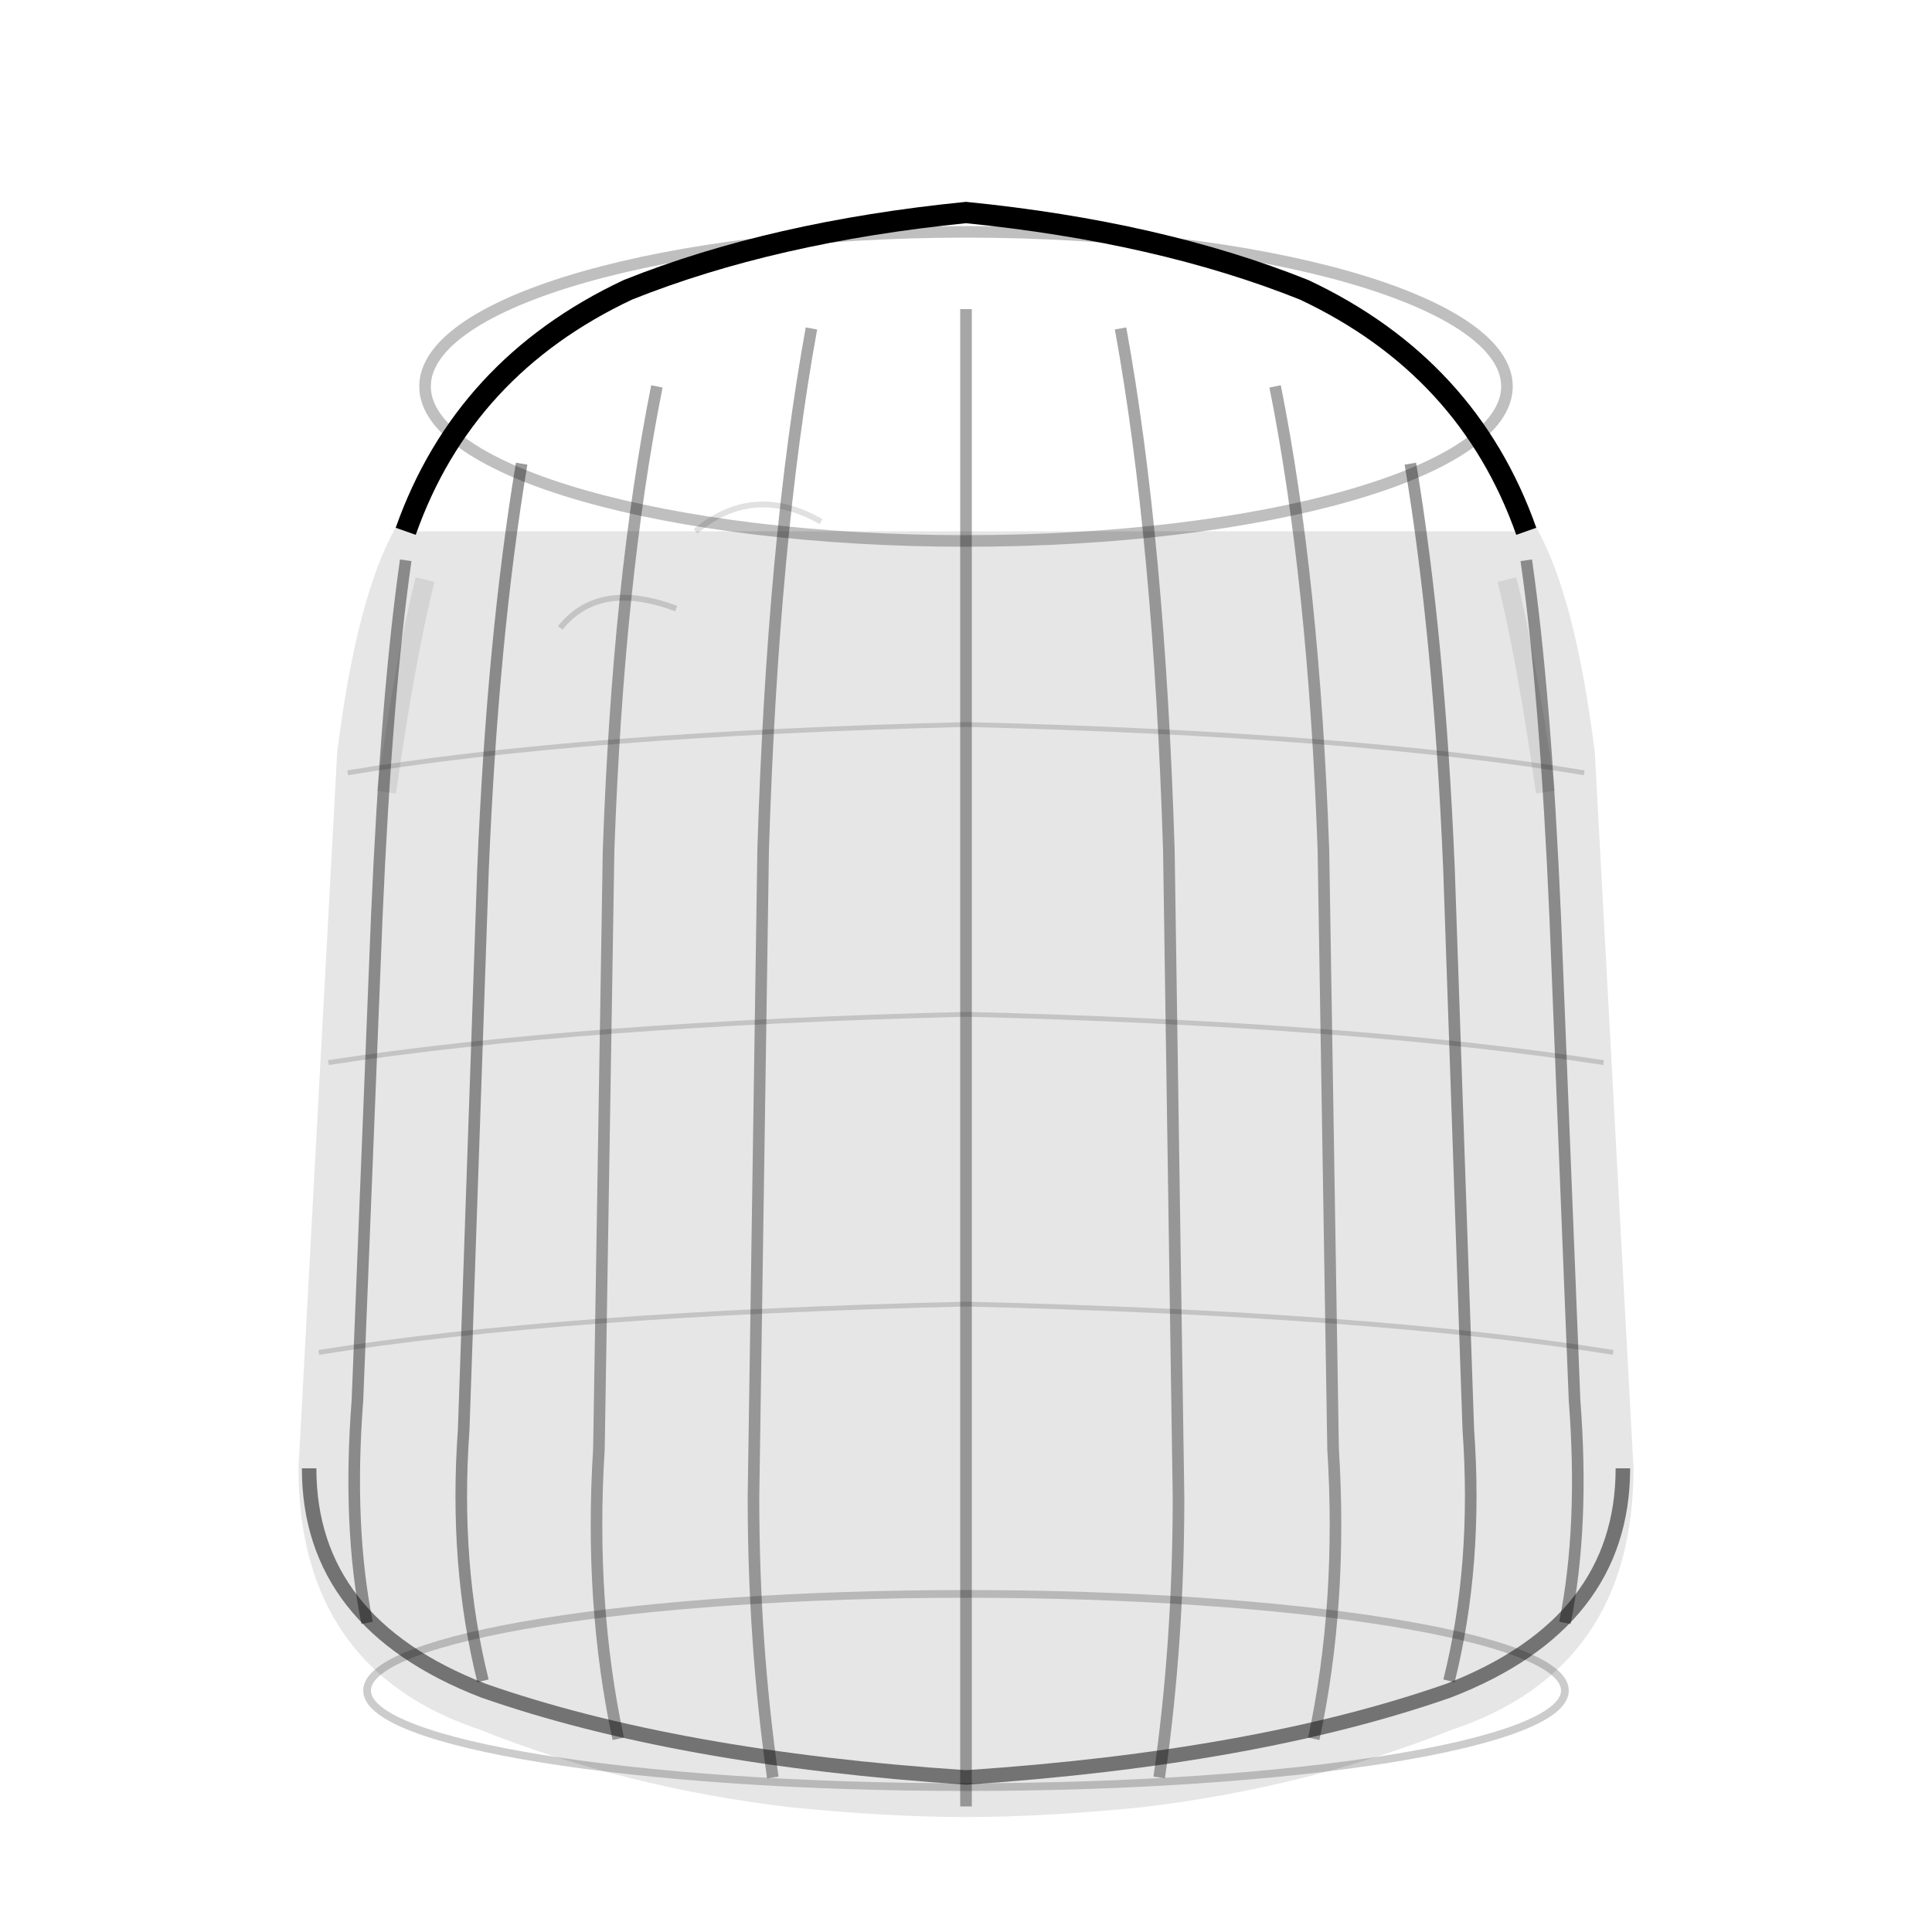
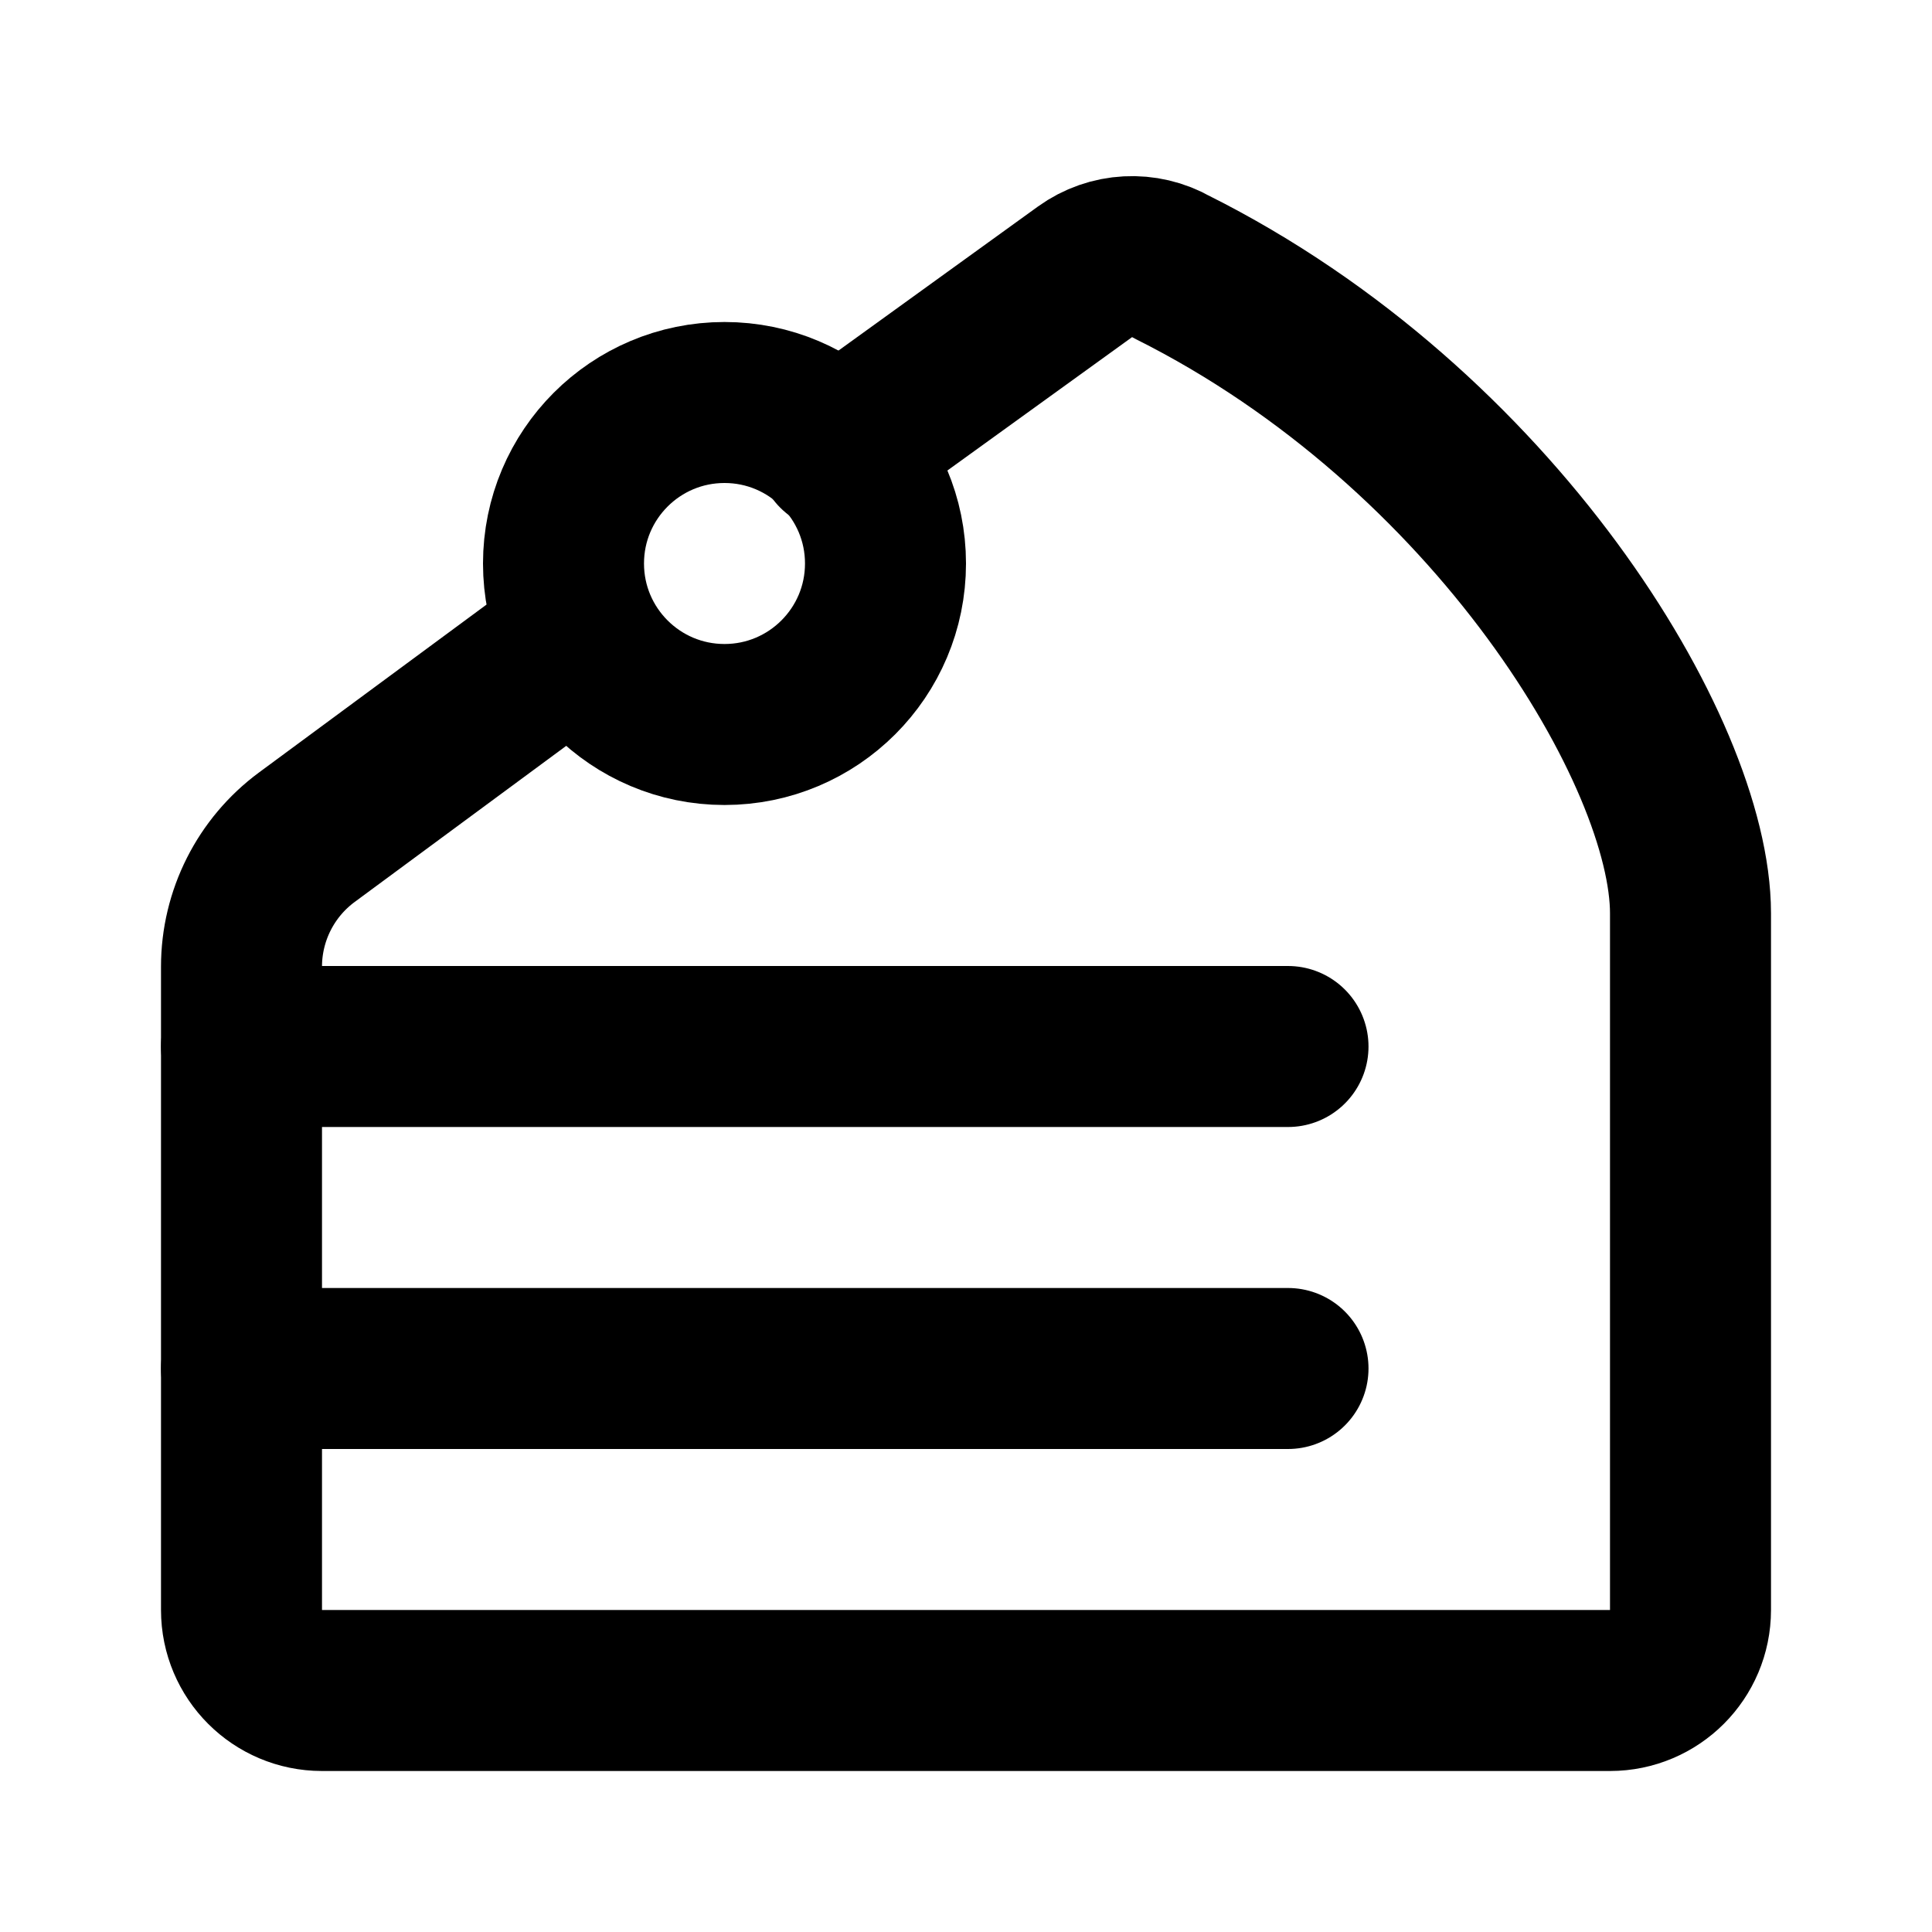
- <svg xmlns="http://www.w3.org/2000/svg" viewBox="0 0 200 200" fill="none">
-   <path d="M42 55 Q38 62 36 78 L32 152 Q32 172 50 178 Q65 184 82 186 Q92 187 100 187 Q108 187 118 186 Q135 184 150 178 Q168 172 168 152 L164 78 Q162 62 158 55" stroke="#000" stroke-width="2.2" fill="#000" opacity="0.1" />
-   <path d="M42 55 Q48 38 65 30 Q80 24 100 22 Q120 24 135 30 Q152 38 158 55" stroke="#000" stroke-width="2.2" />
-   <ellipse cx="100" cy="40" rx="56" ry="16" stroke="#000" stroke-width="1.2" opacity="0.25" />
-   <path d="M42 58 Q40 72 39 95 L37 145 Q36 158 38 168" stroke="#000" stroke-width="1.2" opacity="0.4" />
-   <path d="M54 48 Q51 66 50 90 L48 148 Q47 162 50 174" stroke="#000" stroke-width="1.2" opacity="0.4" />
-   <path d="M68 40 Q64 60 63 88 L62 150 Q61 166 64 180" stroke="#000" stroke-width="1.2" opacity="0.35" />
-   <path d="M84 34 Q80 56 79 88 L78 155 Q78 170 80 184" stroke="#000" stroke-width="1.2" opacity="0.35" />
-   <path d="M100 32 Q100 54 100 88 L100 158 Q100 172 100 187" stroke="#000" stroke-width="1.2" opacity="0.35" />
-   <path d="M116 34 Q120 56 121 88 L122 155 Q122 170 120 184" stroke="#000" stroke-width="1.2" opacity="0.35" />
-   <path d="M132 40 Q136 60 137 88 L138 150 Q139 166 136 180" stroke="#000" stroke-width="1.2" opacity="0.35" />
-   <path d="M146 48 Q149 66 150 90 L152 148 Q153 162 150 174" stroke="#000" stroke-width="1.2" opacity="0.4" />
-   <path d="M158 58 Q160 72 161 95 L163 145 Q164 158 162 168" stroke="#000" stroke-width="1.2" opacity="0.4" />
-   <path d="M36 80 Q60 76 100 75 Q140 76 164 80" stroke="#000" stroke-width="0.5" opacity="0.15" />
-   <path d="M34 110 Q60 106 100 105 Q140 106 166 110" stroke="#000" stroke-width="0.5" opacity="0.15" />
-   <path d="M33 140 Q58 136 100 135 Q142 136 167 140" stroke="#000" stroke-width="0.5" opacity="0.15" />
-   <path d="M32 152 Q32 168 50 175 Q70 182 100 184 Q130 182 150 175 Q168 168 168 152" stroke="#000" stroke-width="1.5" opacity="0.5" />
-   <ellipse cx="100" cy="175" rx="62" ry="10" stroke="#000" stroke-width="0.8" opacity="0.2" />
-   <path d="M58 65 Q62 60 70 63" stroke="#000" stroke-width="0.6" opacity="0.15" />
-   <path d="M72 55 Q78 50 85 54" stroke="#000" stroke-width="0.6" opacity="0.12" />
-   <path d="M44 60 Q42 68 40 82" stroke="#000" stroke-width="2" opacity="0.08" />
-   <path d="M156 60 Q158 68 160 82" stroke="#000" stroke-width="2" opacity="0.08" />
+ <svg xmlns="http://www.w3.org/2000/svg" viewBox="0 0 24 24" fill="none" stroke="#000" stroke-width="2" stroke-linecap="round" stroke-linejoin="round">
+   <path d="M16 13H3" />
+   <path d="M16 17H3" />
+   <path d="m7.2 7.9-3.388 2.5A2 2 0 0 0 3 12.01V20a1 1 0 0 0 1 1h16a1 1 0 0 0 1-1v-8.654c0-2-2.44-6.026-6.44-8.026a1 1 0 0 0-1.082.057L10.4 5.6" />
+   <circle cx="9" cy="7" r="2" />
</svg>
